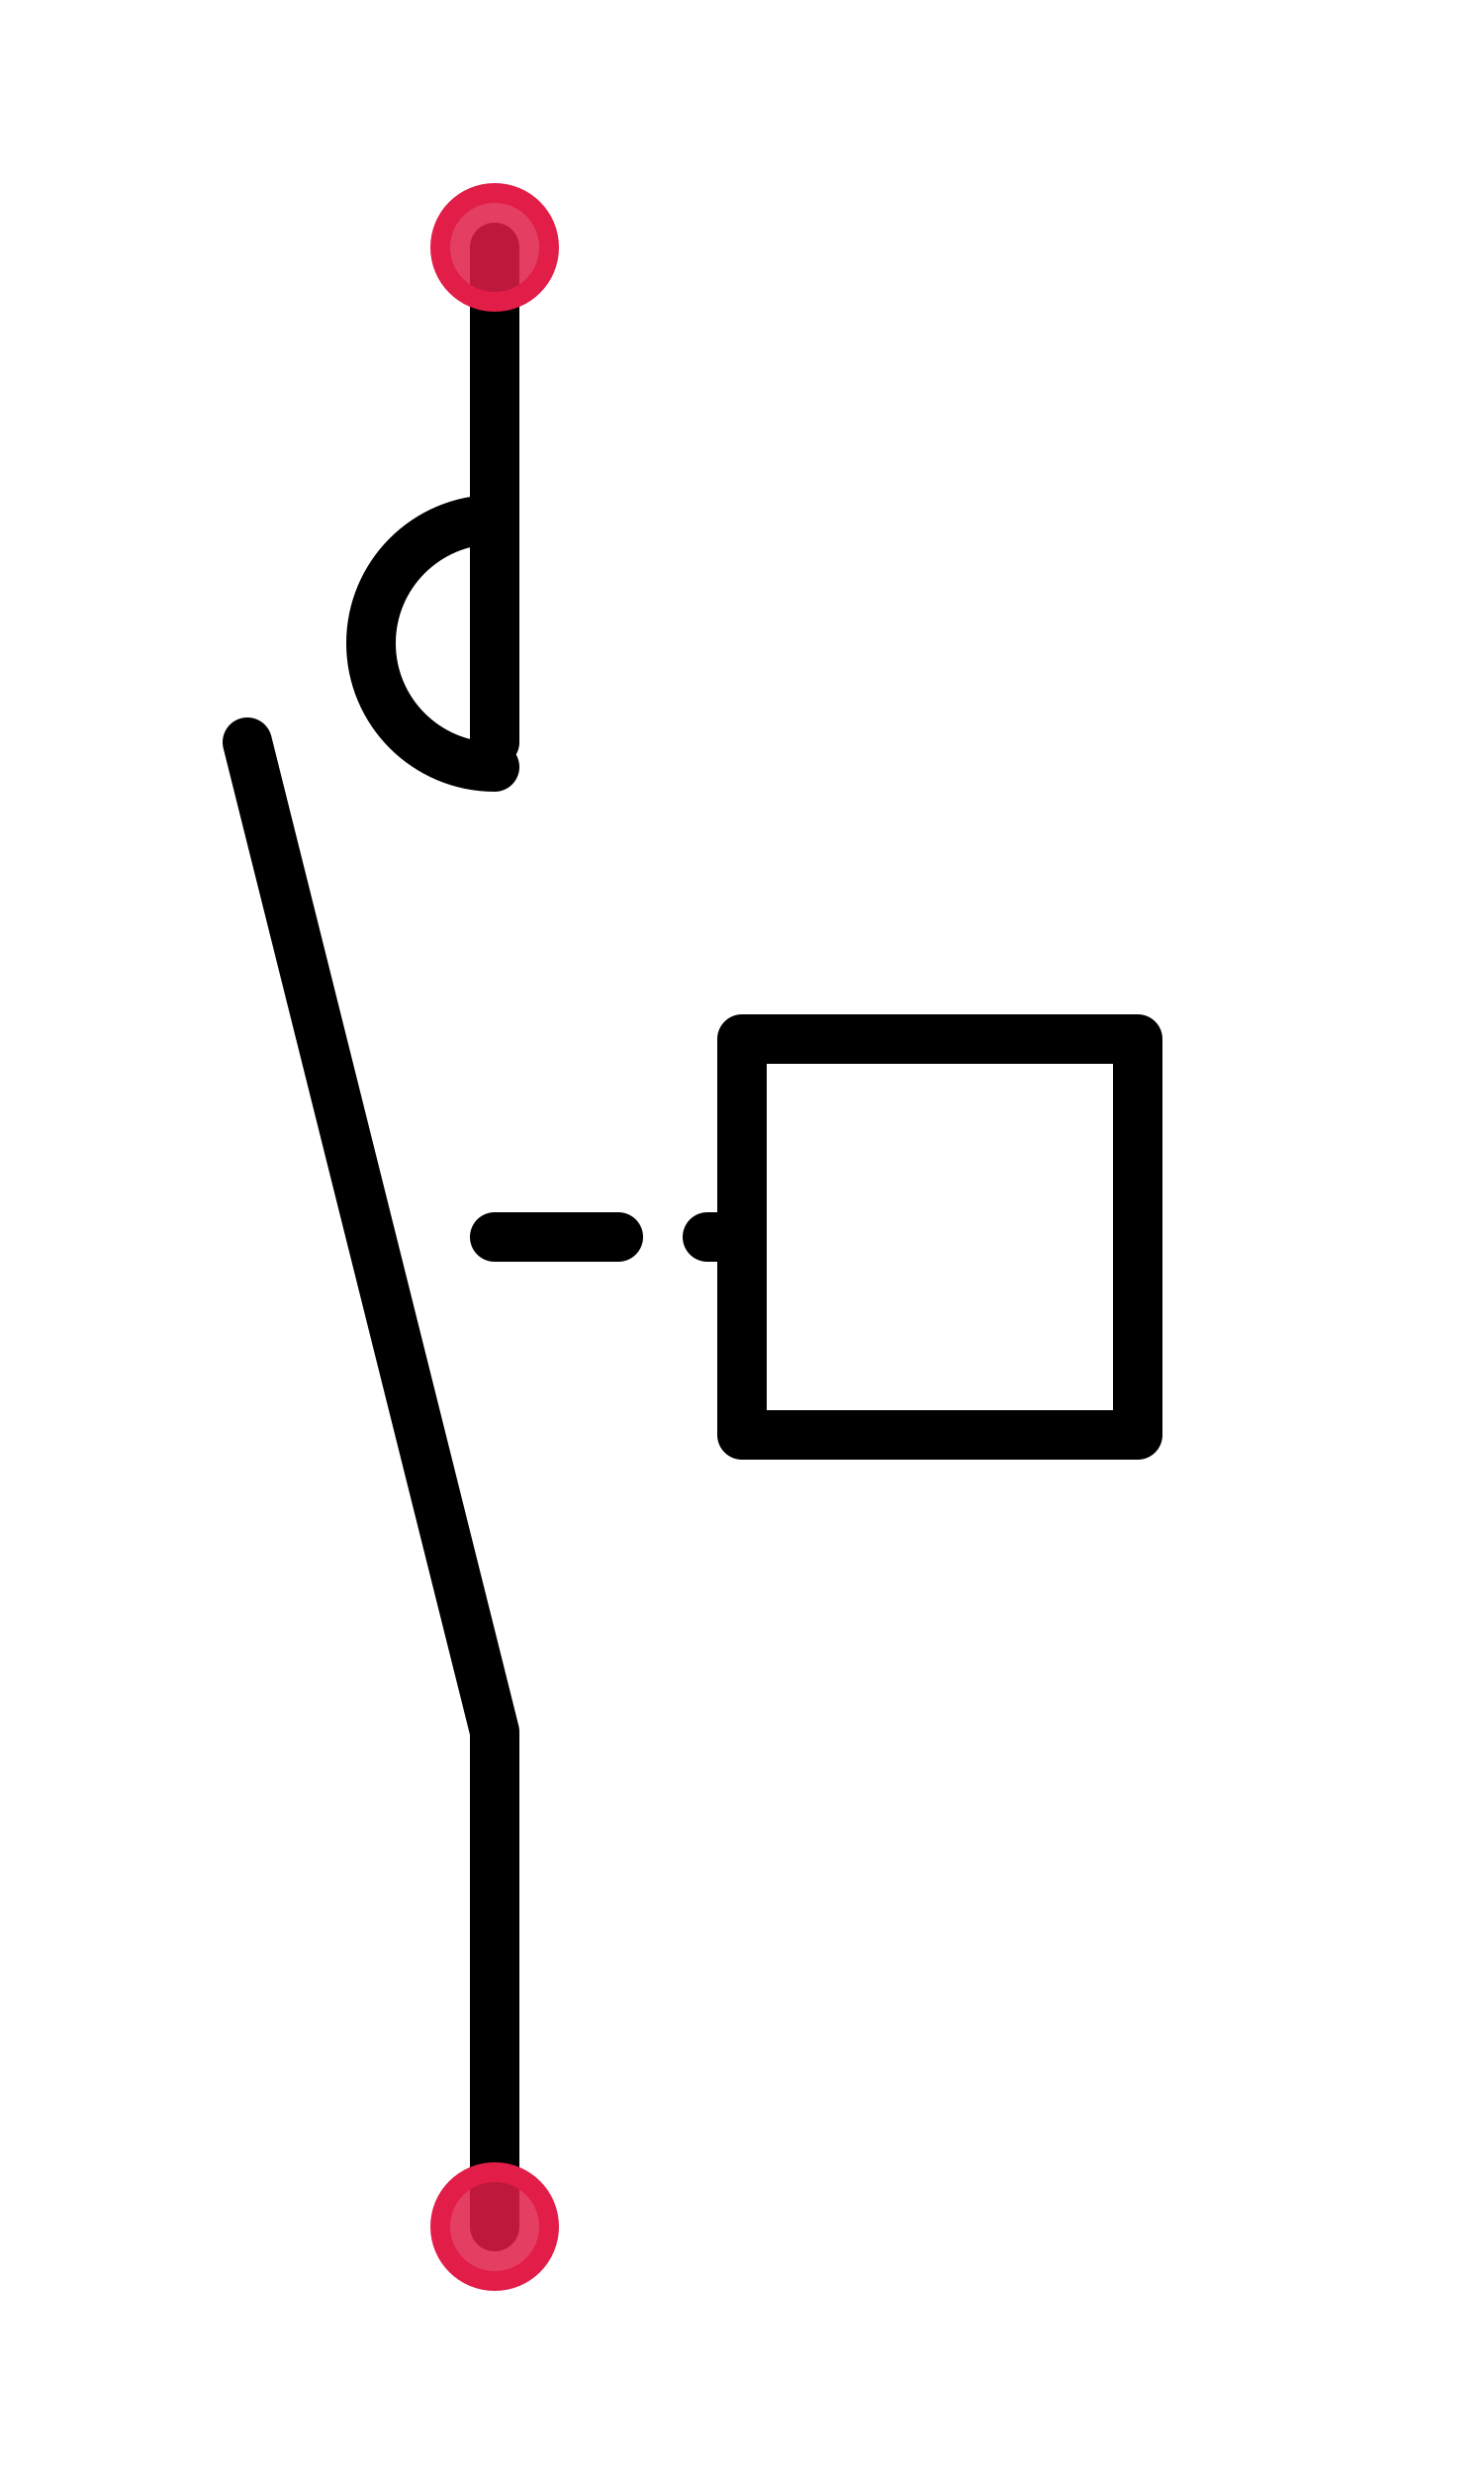
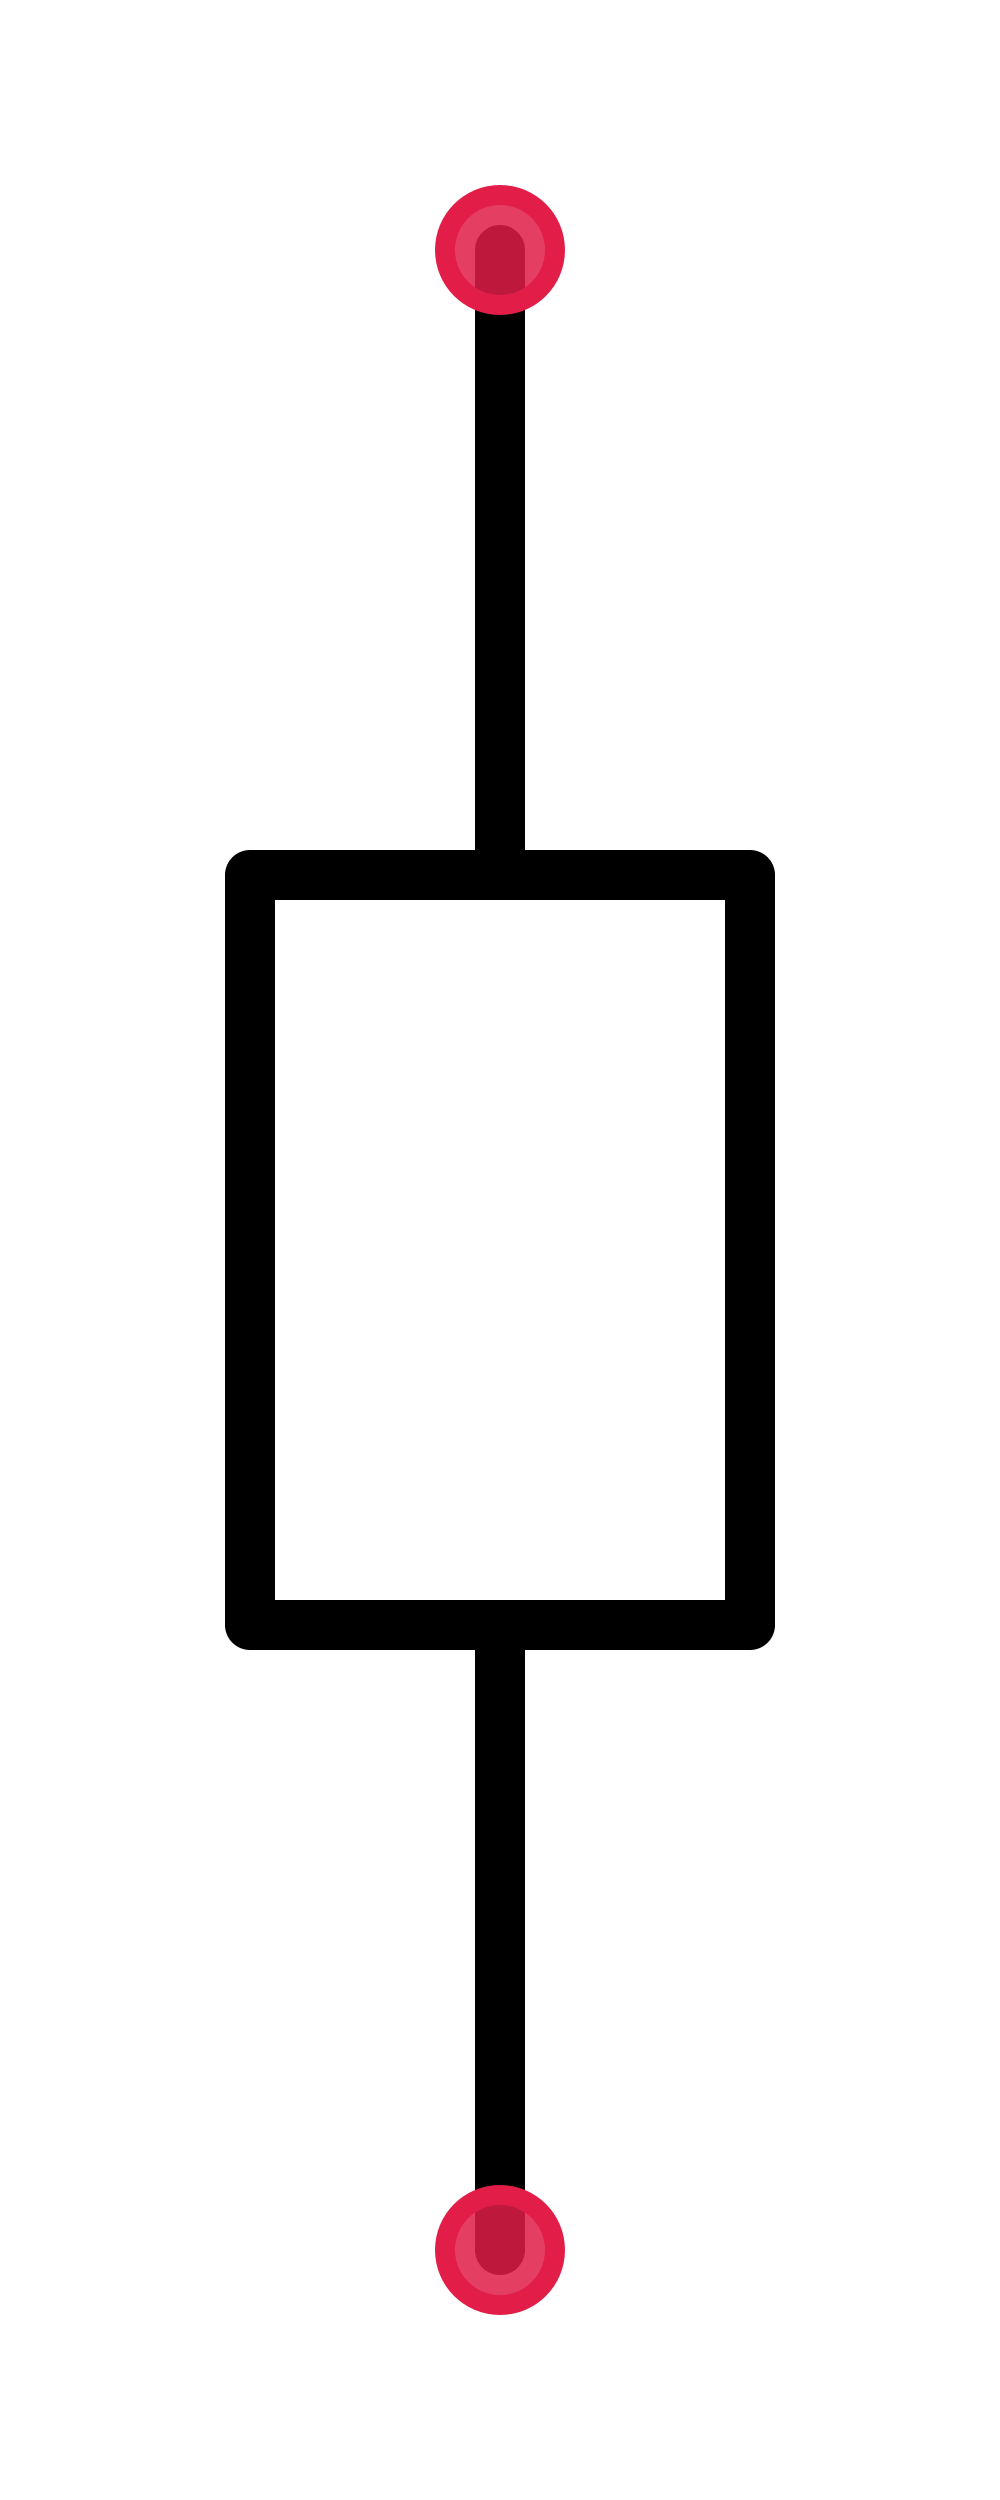
- <svg xmlns="http://www.w3.org/2000/svg" viewBox="-10 -25 30 50" width="300" height="500">
+ <svg xmlns="http://www.w3.org/2000/svg" viewBox="-10.0 -25.0 20.0 50.0" width="200" height="500">
  <g fill="none" stroke="#000000" stroke-width="1" stroke-linecap="round" stroke-linejoin="round">
-     <line x1="0.0" y1="-20.0" x2="0.0" y2="-10.0" />
-     <polyline points="-5.0,-10.0 0.0,10.0 0.0,20.0" />
-     <path d="M 0,-14.5 A 2.5,2.5 0 0 0 0,-9.5" />
-     <line x1="0.0" y1="0.0" x2="5.0" y2="0.0" stroke-dasharray="2.5,1.8" />
-     <rect x="5.0" y="-4.0" width="8.0" height="8" />
+     <line x1="0.0" y1="-20.0" x2="0.0" y2="-7.5" />
+     <rect x="-5.0" y="-7.5" width="10.0" height="15.0" />
+     <line x1="0.0" y1="7.5" x2="0.0" y2="20.0" />
    <circle class="punto-conexion" cx="0.0" cy="-20.0" r="1.1" fill="#e11d48" fill-opacity="0.85" stroke="#e11d48" stroke-width="0.4" />
    <circle class="punto-conexion" cx="0.0" cy="20.0" r="1.1" fill="#e11d48" fill-opacity="0.85" stroke="#e11d48" stroke-width="0.4" />
  </g>
</svg>
